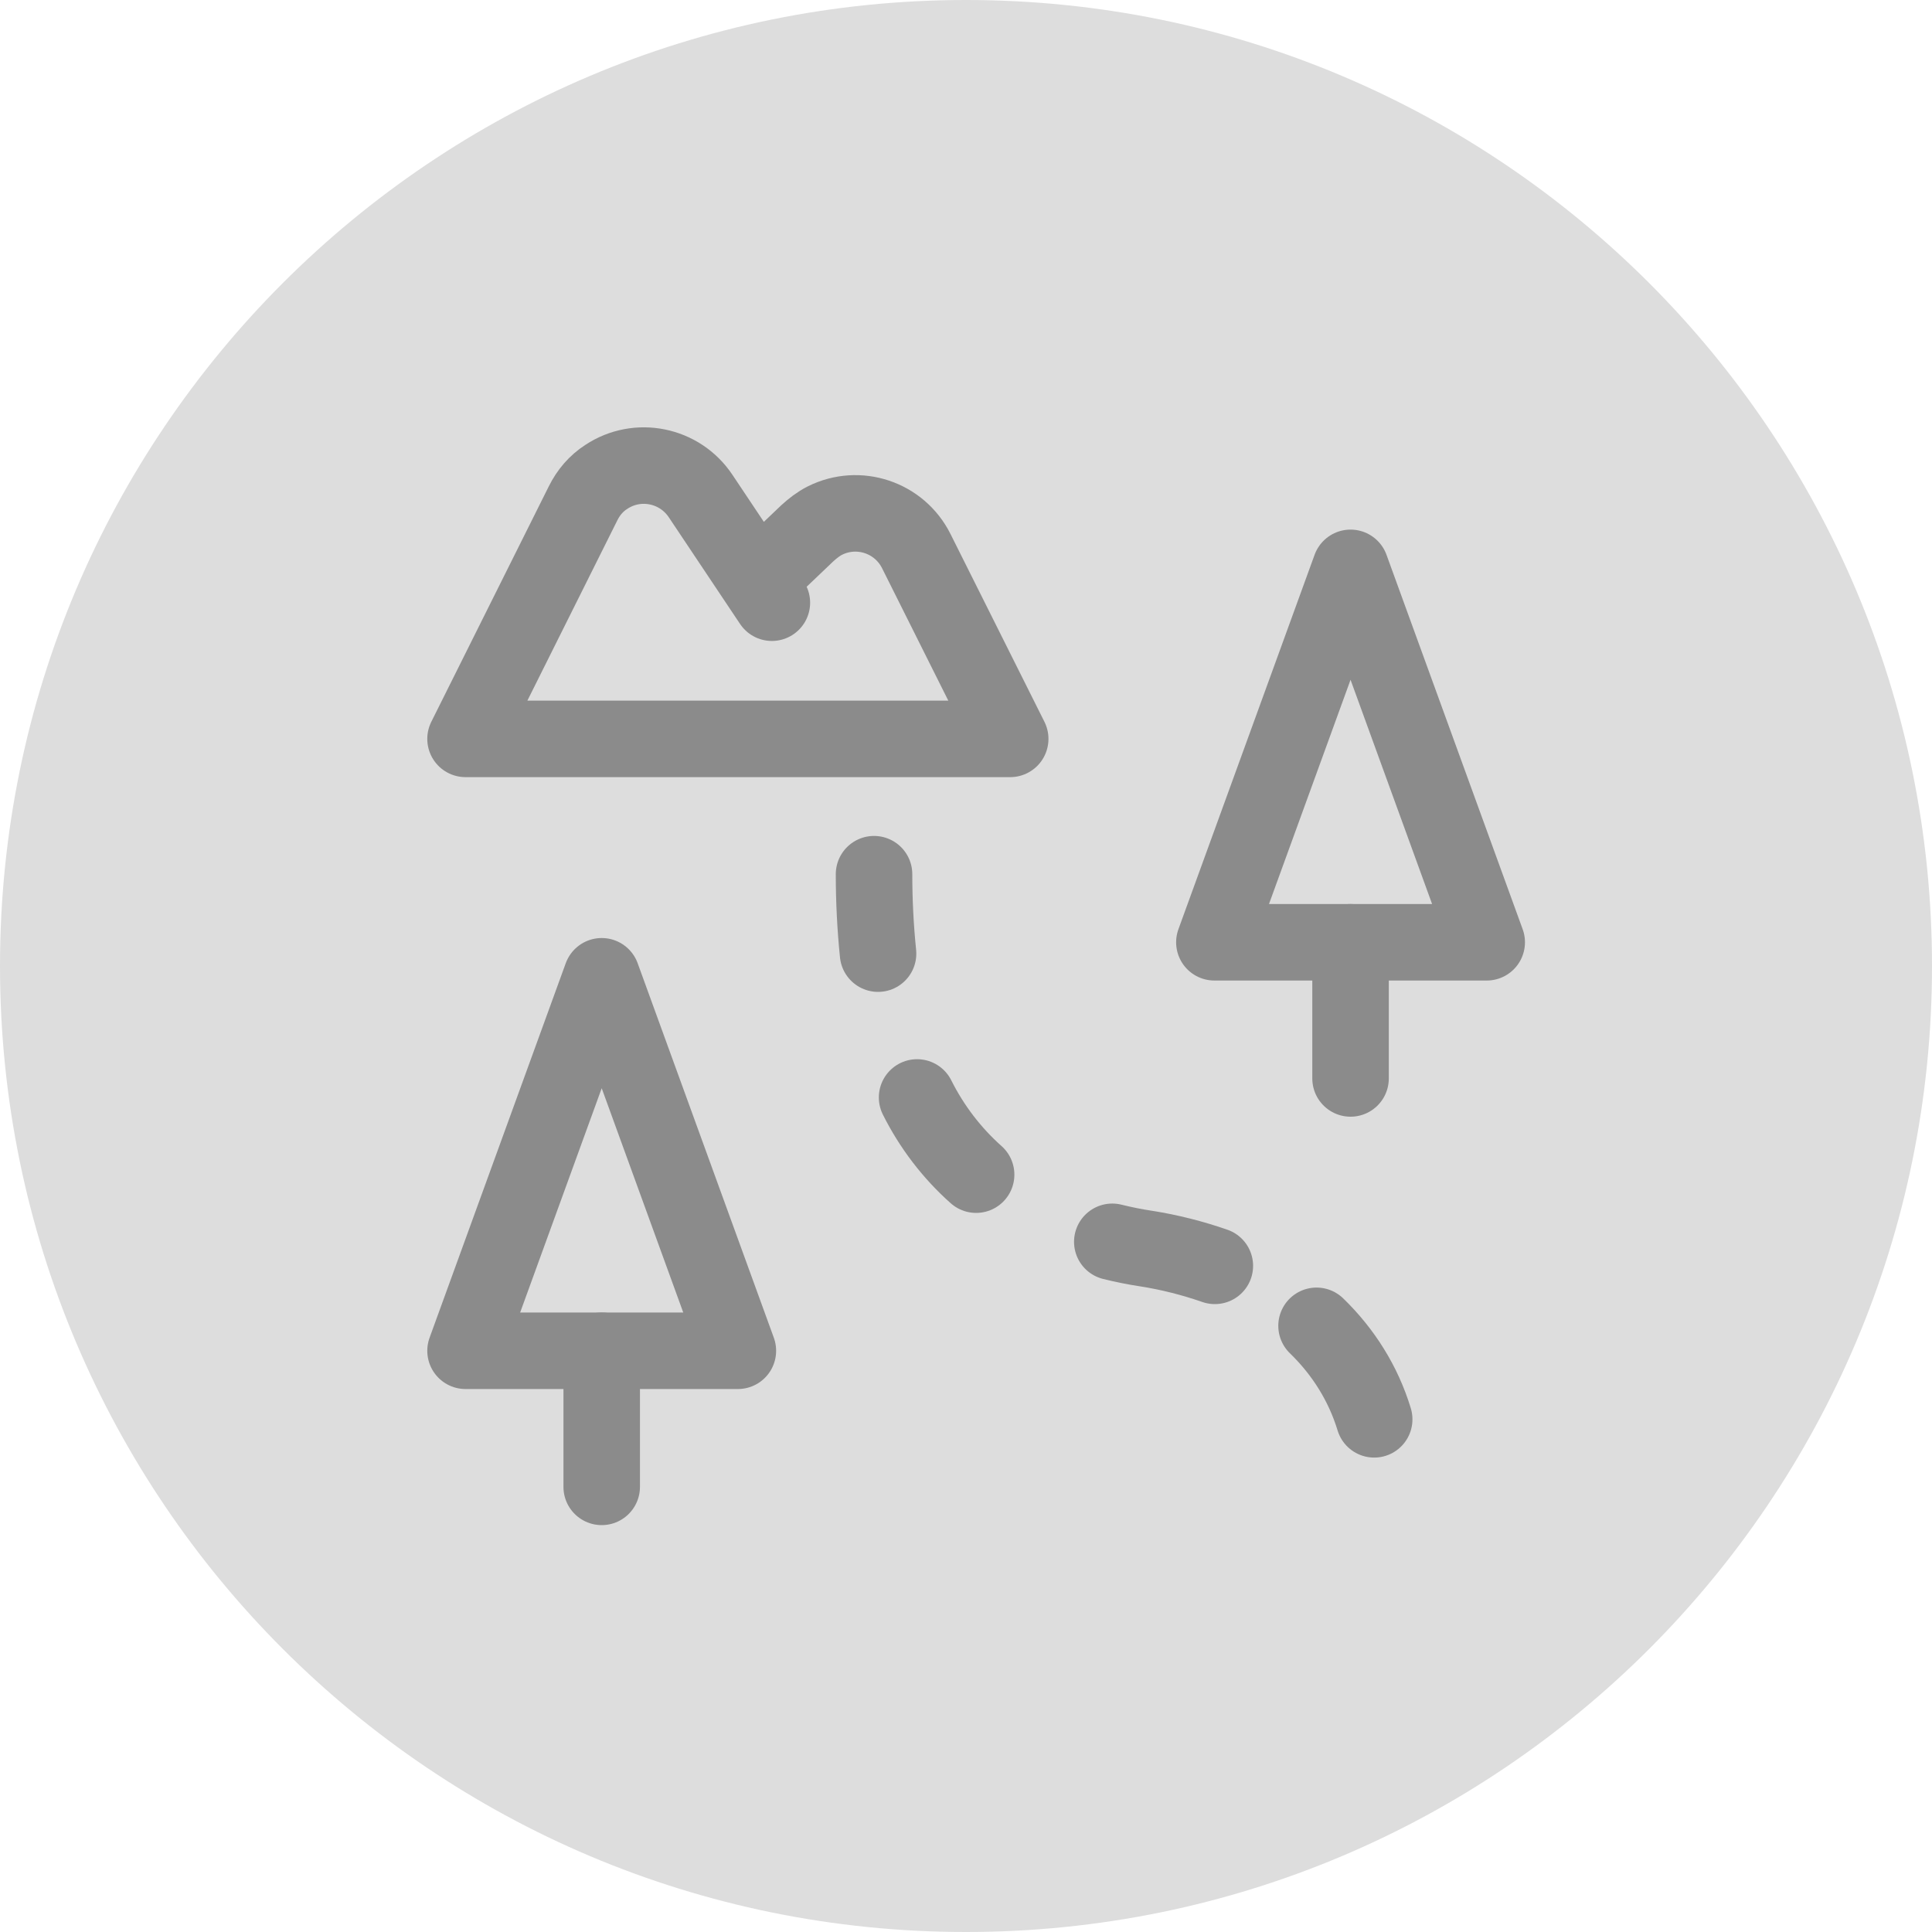
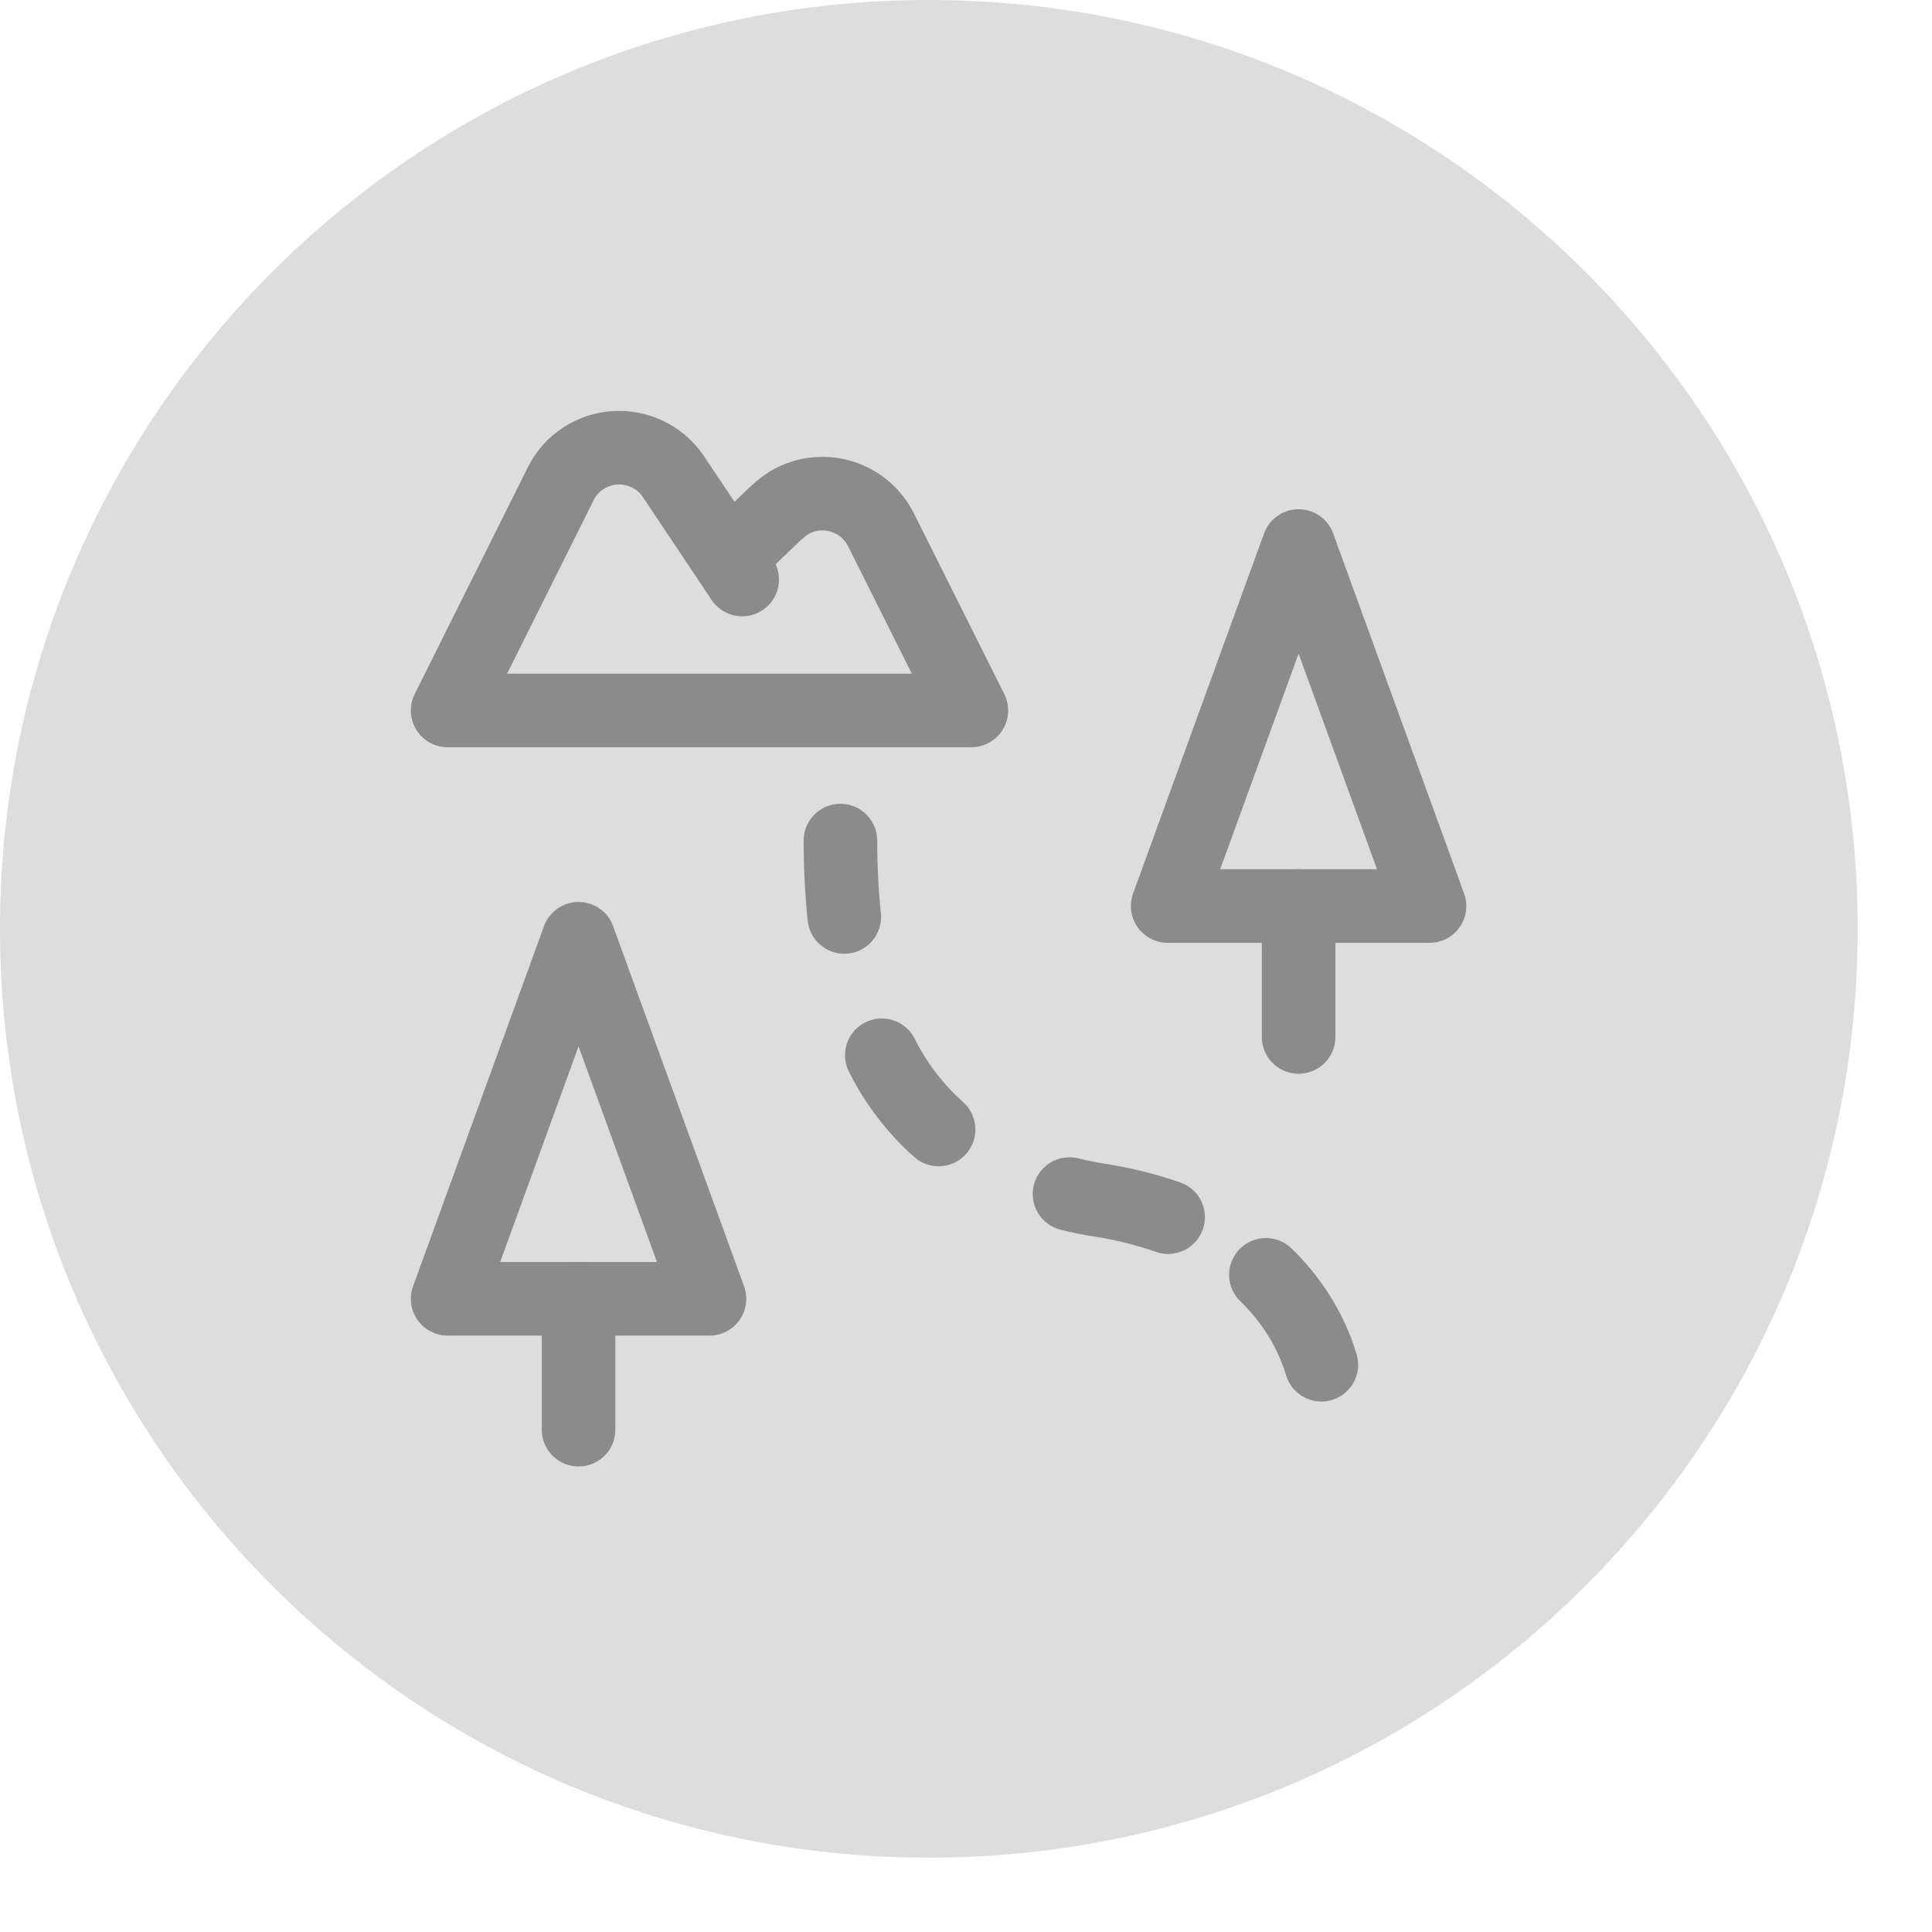
- <svg xmlns="http://www.w3.org/2000/svg" width="25" height="25" viewBox="0 0 25 25" fill="none">
+ <svg xmlns="http://www.w3.org/2000/svg" width="25" height="25" viewBox="0 0 26 26" fill="none">
  <circle cx="12.5" cy="12.5" r="12.5" fill="#DDDDDD" />
  <path d="M9.988 7.799L9.066 6.419C8.796 6.014 8.25 5.902 7.844 6.172C7.715 6.255 7.615 6.372 7.545 6.513L6.024 9.561H13.072L11.856 7.13C11.638 6.695 11.11 6.519 10.675 6.736C10.593 6.777 10.517 6.836 10.446 6.901L9.8 7.517" stroke="#8B8B8B" stroke-width="0.99" stroke-linecap="round" stroke-linejoin="round" />
  <path d="M17.476 7.348L15.714 12.193H19.238L17.476 7.348Z" stroke="#8B8B8B" stroke-width="0.99" stroke-linecap="round" stroke-linejoin="round" />
  <path d="M17.476 12.193V13.955" stroke="#8B8B8B" stroke-width="0.99" stroke-linecap="round" stroke-linejoin="round" />
  <path d="M7.786 12.633L6.024 17.479H9.548L7.786 12.633Z" stroke="#8B8B8B" stroke-width="0.99" stroke-linecap="round" stroke-linejoin="round" />
  <path d="M7.786 17.479V19.24" stroke="#8B8B8B" stroke-width="0.99" stroke-linecap="round" stroke-linejoin="round" />
  <path d="M17.036 17.156C17.382 17.491 17.641 17.902 17.782 18.366" stroke="#8B8B8B" stroke-width="0.99" stroke-linecap="round" stroke-linejoin="round" />
  <path d="M14.393 16.069C14.534 16.104 14.681 16.134 14.833 16.157C15.133 16.204 15.432 16.28 15.72 16.38" stroke="#8B8B8B" stroke-width="0.99" stroke-linecap="round" stroke-linejoin="round" />
  <path d="M11.867 14.201C12.055 14.577 12.314 14.918 12.631 15.2" stroke="#8B8B8B" stroke-width="0.99" stroke-linecap="round" stroke-linejoin="round" />
  <path d="M11.31 11.312C11.31 11.653 11.327 11.999 11.362 12.34" stroke="#8B8B8B" stroke-width="0.99" stroke-linecap="round" stroke-linejoin="round" />
</svg>
